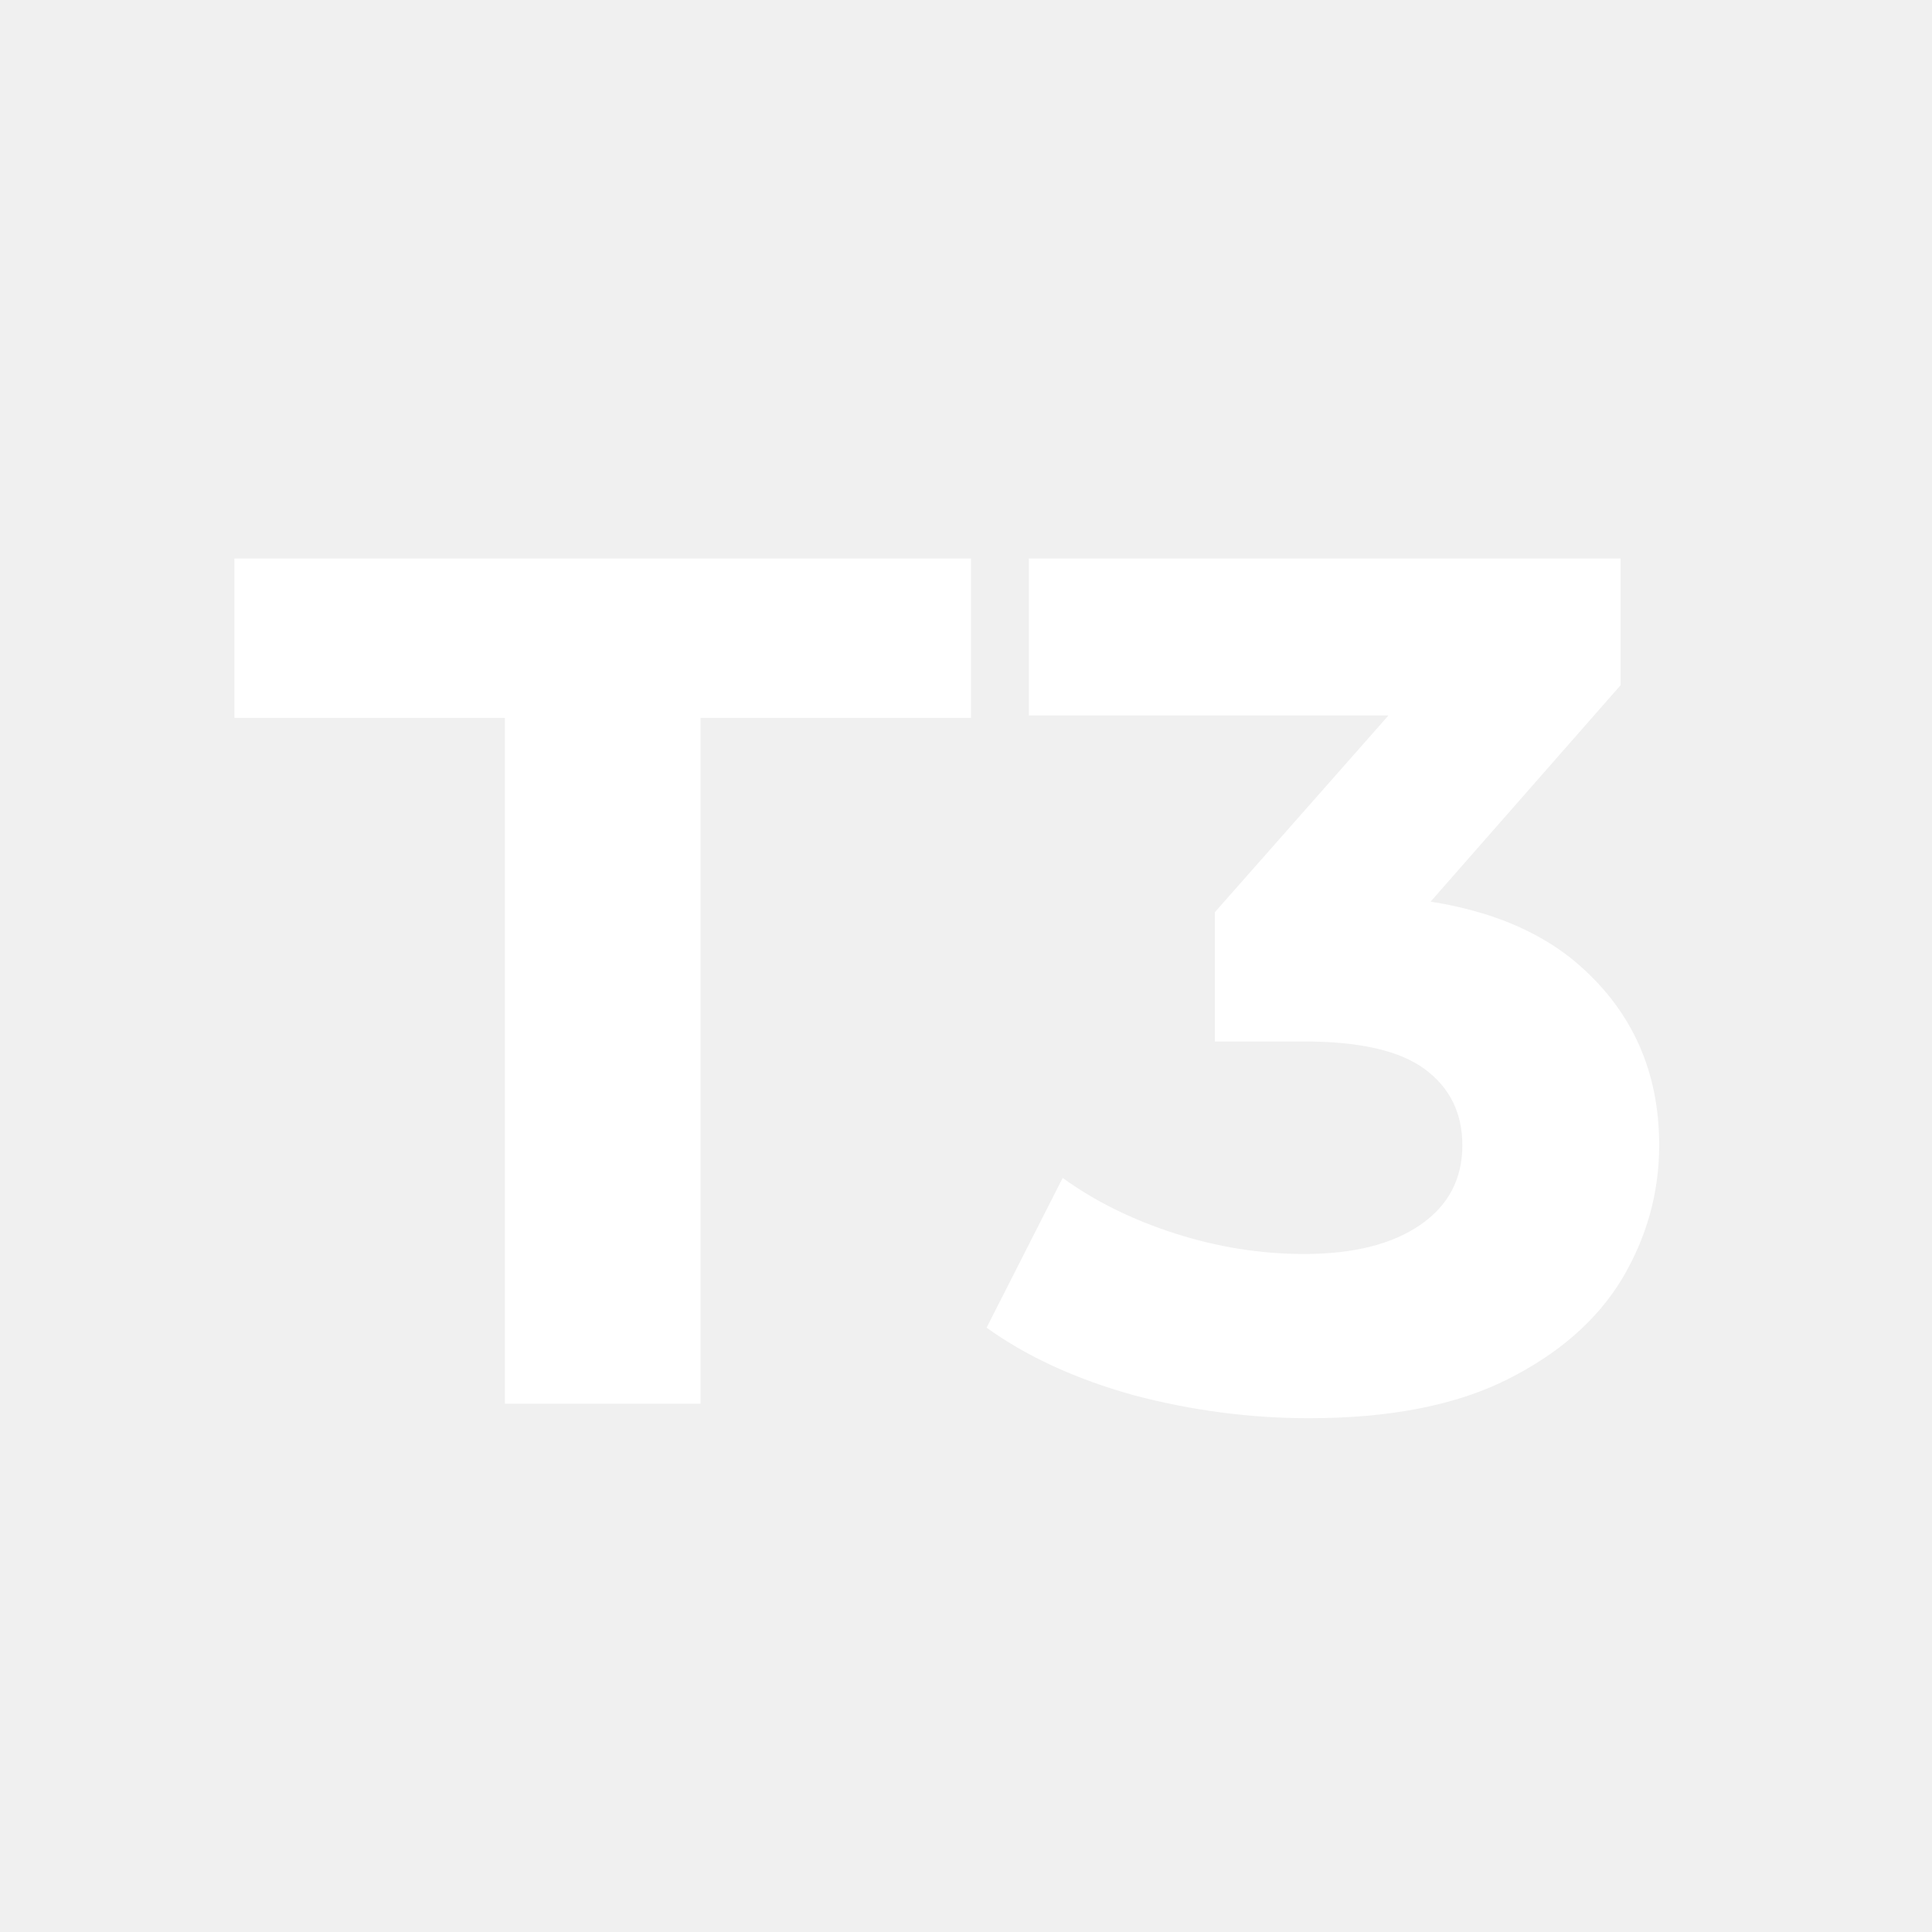
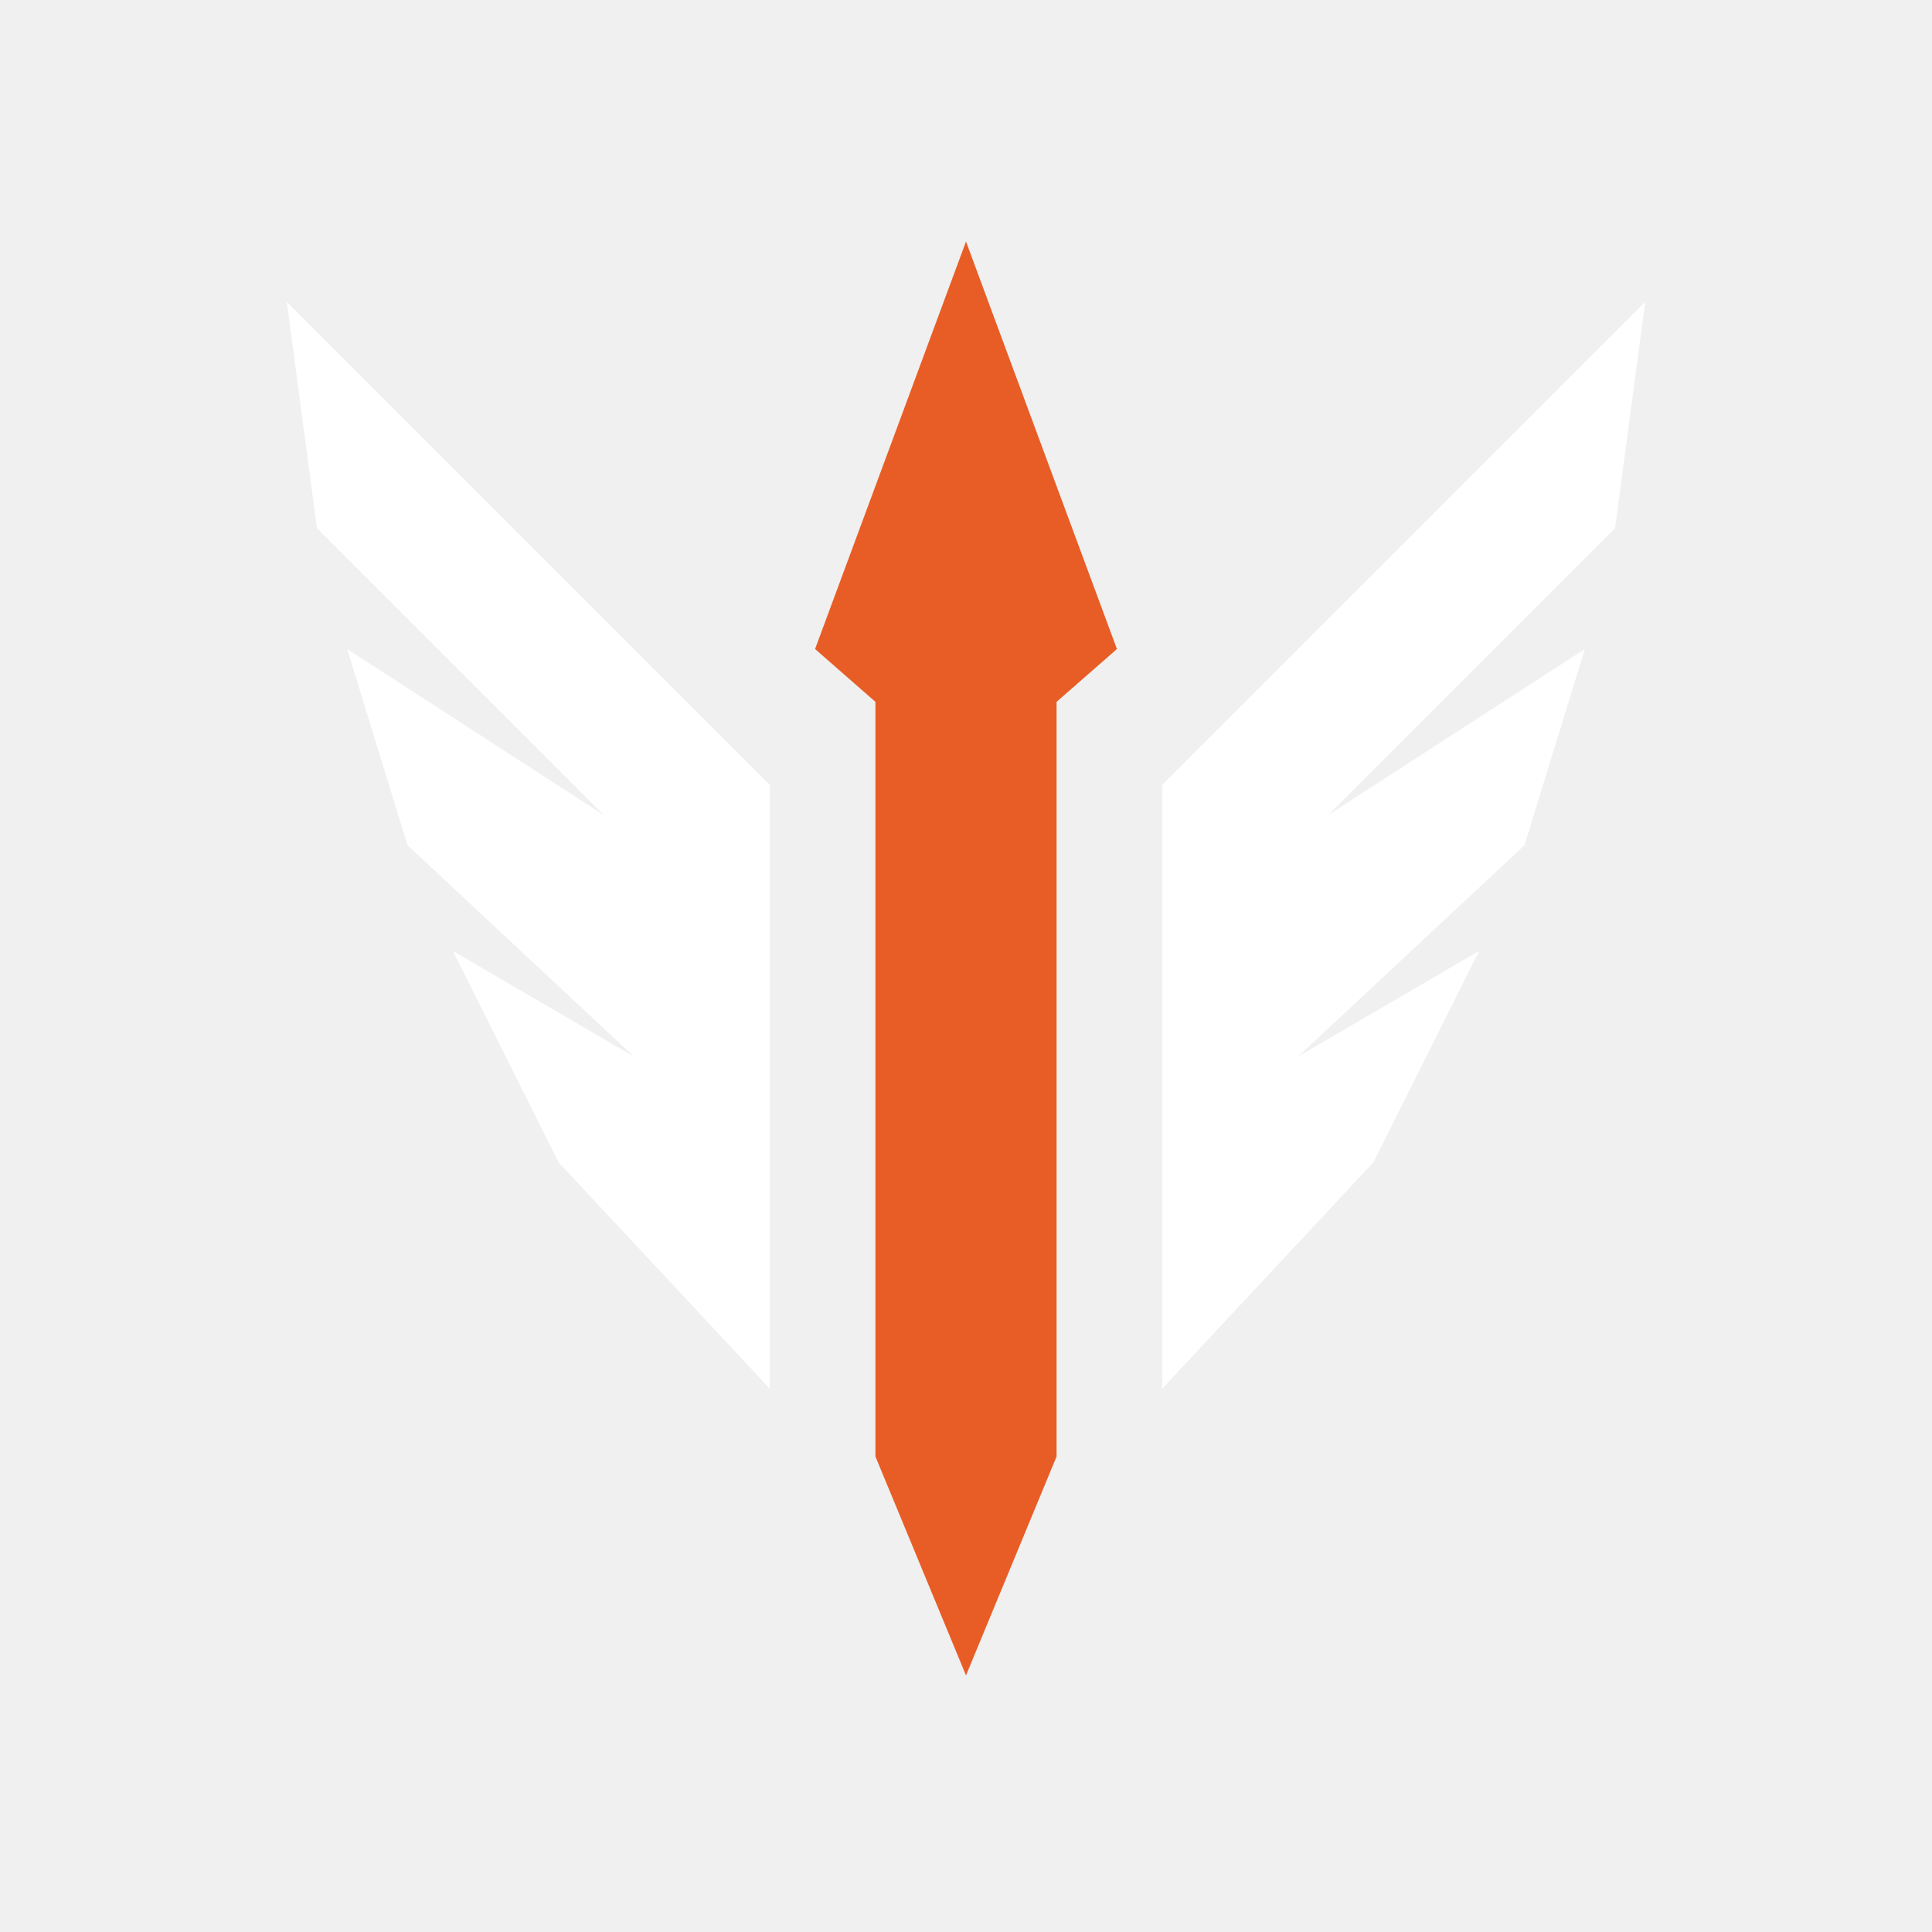
<svg xmlns="http://www.w3.org/2000/svg" width="128" height="128" viewBox="0 0 128 128" fill="none">
-   <path d="M33.451 93V47.56H15.531V37H64.331V47.56H46.411V93H33.451ZM86.725 93.96C82.832 93.96 78.965 93.453 75.125 92.44C71.285 91.373 68.032 89.88 65.365 87.96L70.405 78.04C72.539 79.587 75.019 80.813 77.845 81.72C80.672 82.627 83.525 83.08 86.405 83.08C89.659 83.08 92.219 82.44 94.085 81.16C95.952 79.88 96.885 78.12 96.885 75.88C96.885 73.747 96.059 72.067 94.405 70.84C92.752 69.613 90.085 69 86.405 69H80.485V60.44L96.085 42.76L97.525 47.4H68.165V37H107.365V45.4L91.845 63.08L85.285 59.32H89.045C95.925 59.32 101.125 60.867 104.645 63.96C108.165 67.053 109.925 71.027 109.925 75.88C109.925 79.027 109.099 81.987 107.445 84.76C105.792 87.48 103.259 89.693 99.845 91.4C96.432 93.107 92.059 93.96 86.725 93.96Z" fill="white" />
+   <path d="M64 16 L74 43 L70 46.5 L70 96.5 L64 111 L58 96.5 L58 46.5 L54 43 Z" fill="#E85D26" />
+   <path d="M51 52 L19 20 L21 35 L40 54 L23 43 L27 56 L42 70 L30 63 L37 77 L51 92 Z" fill="#FFFFFF" />
+   <path d="M77 52 L109 20 L107 35 L88 54 L105 43 L101 56 L86 70 L98 63 L91 77 L77 92 Z" fill="#FFFFFF" />
</svg>
